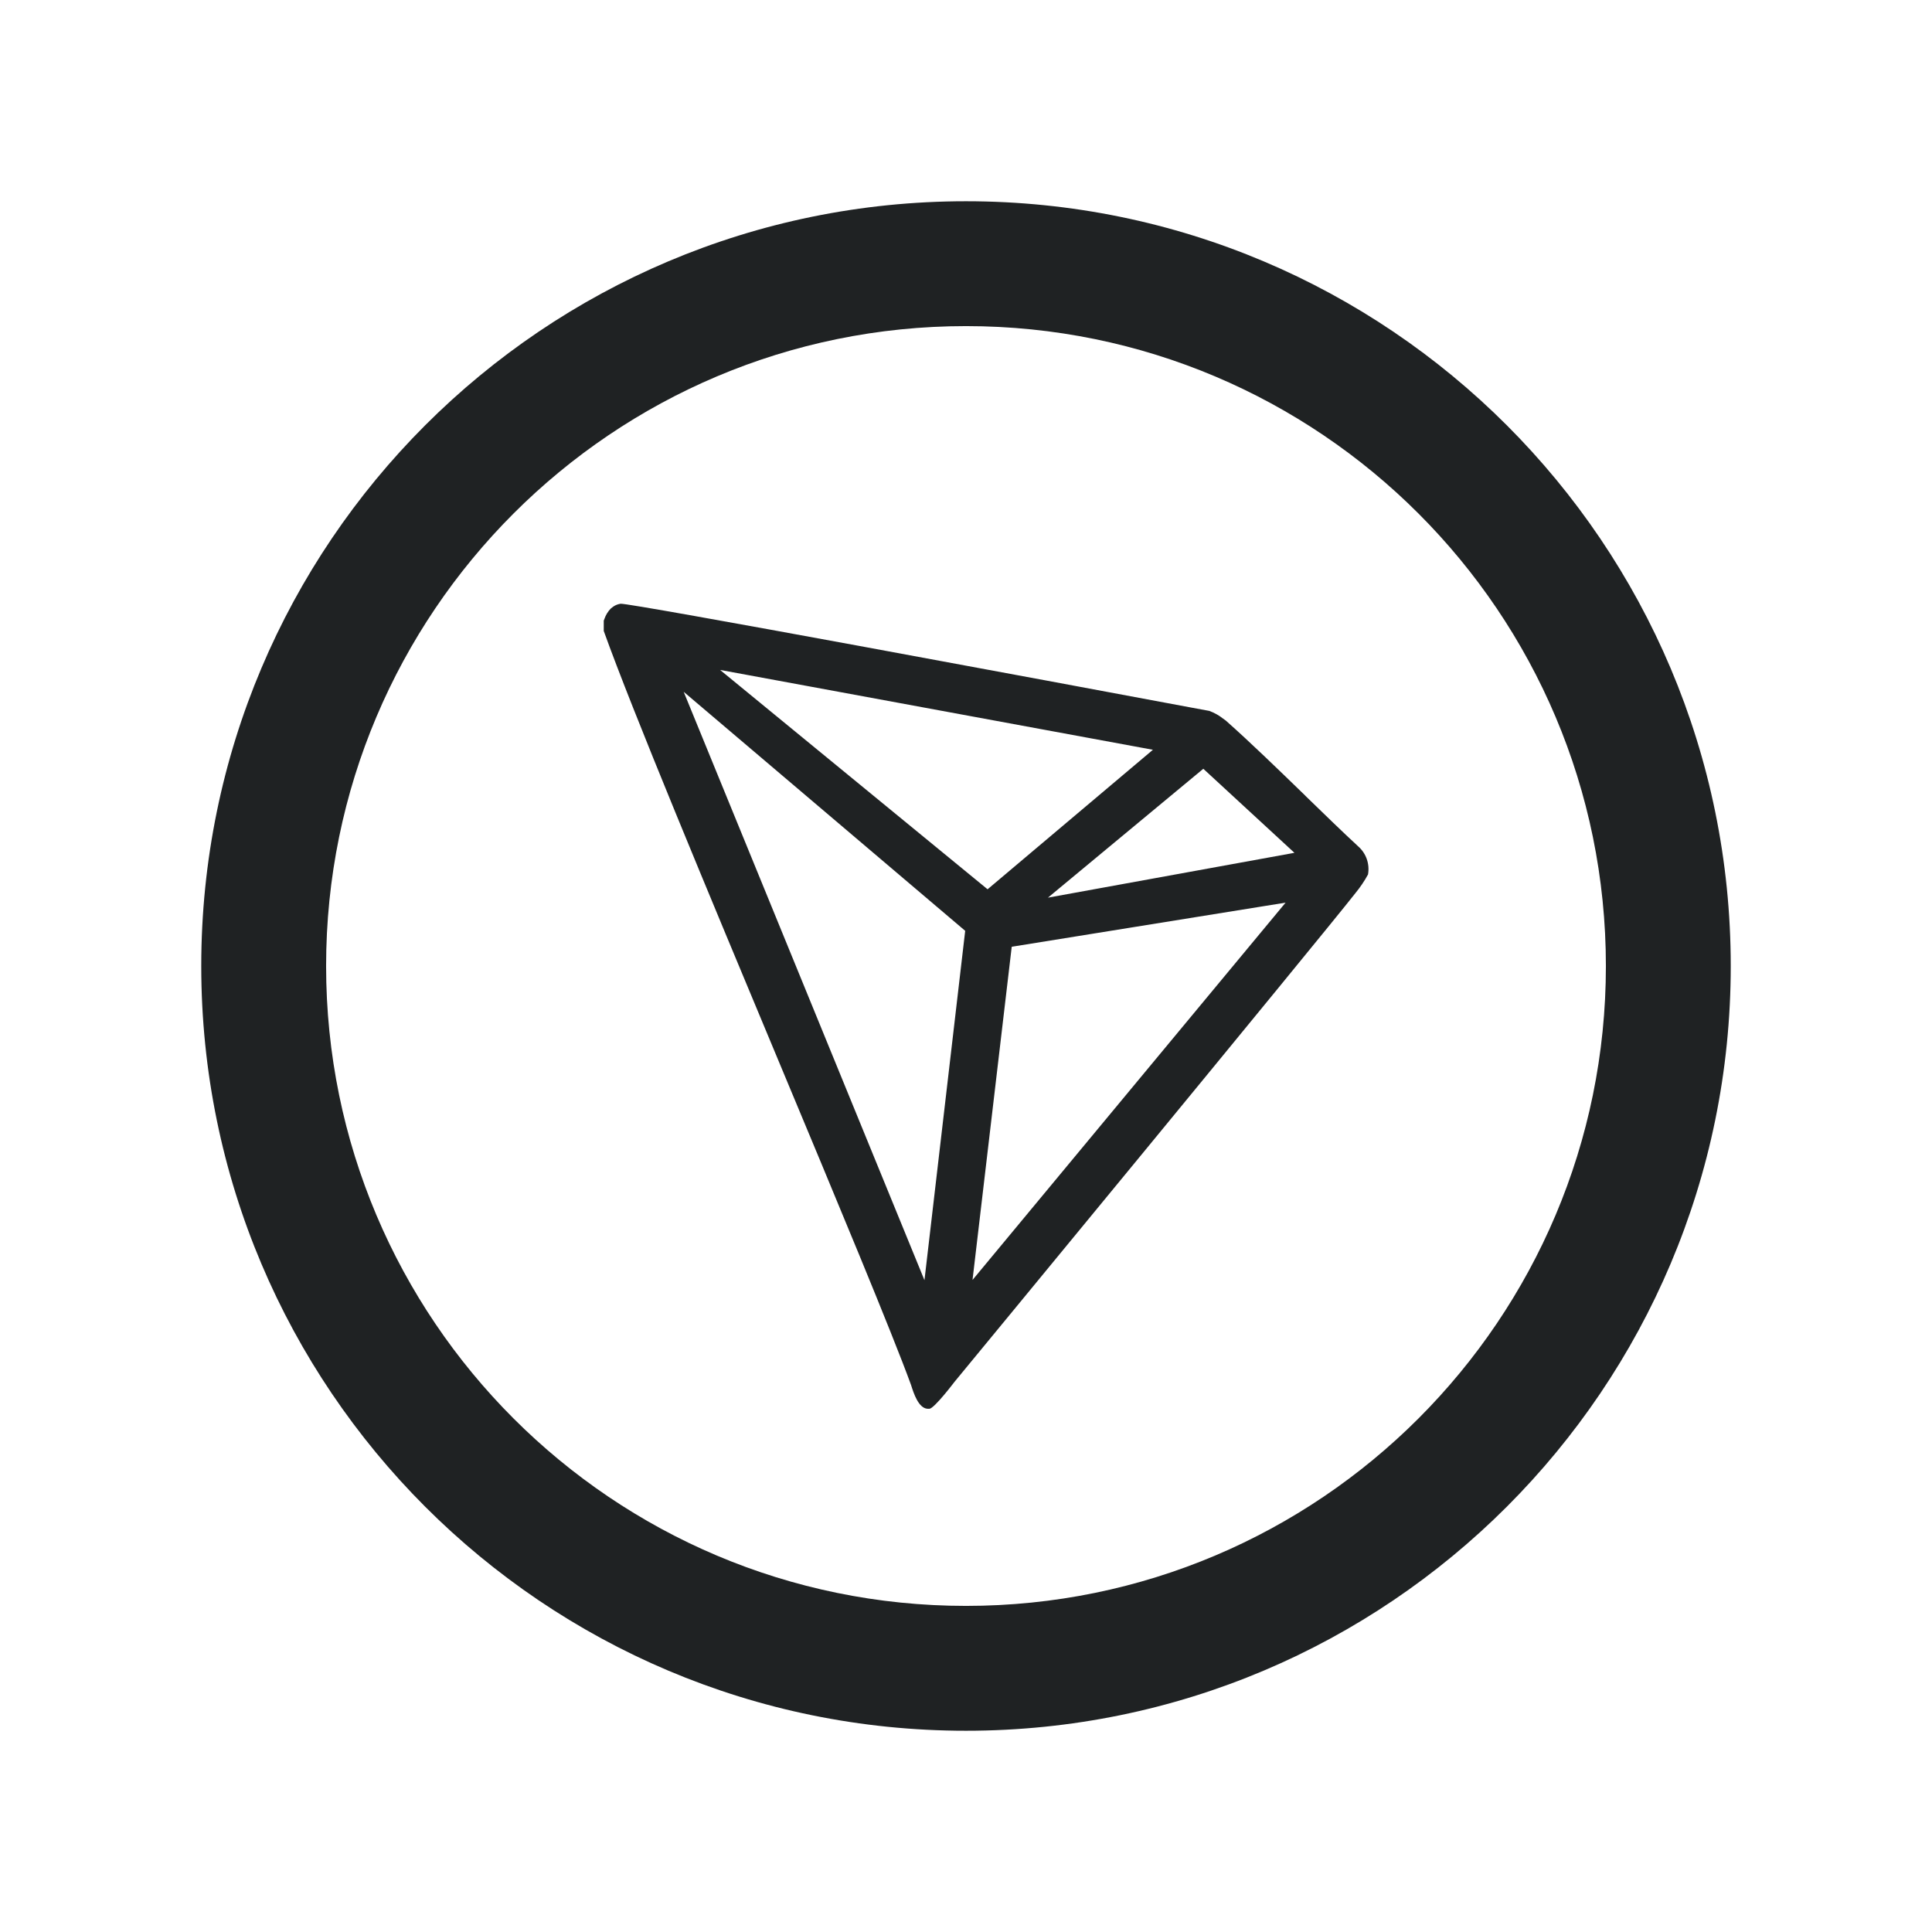
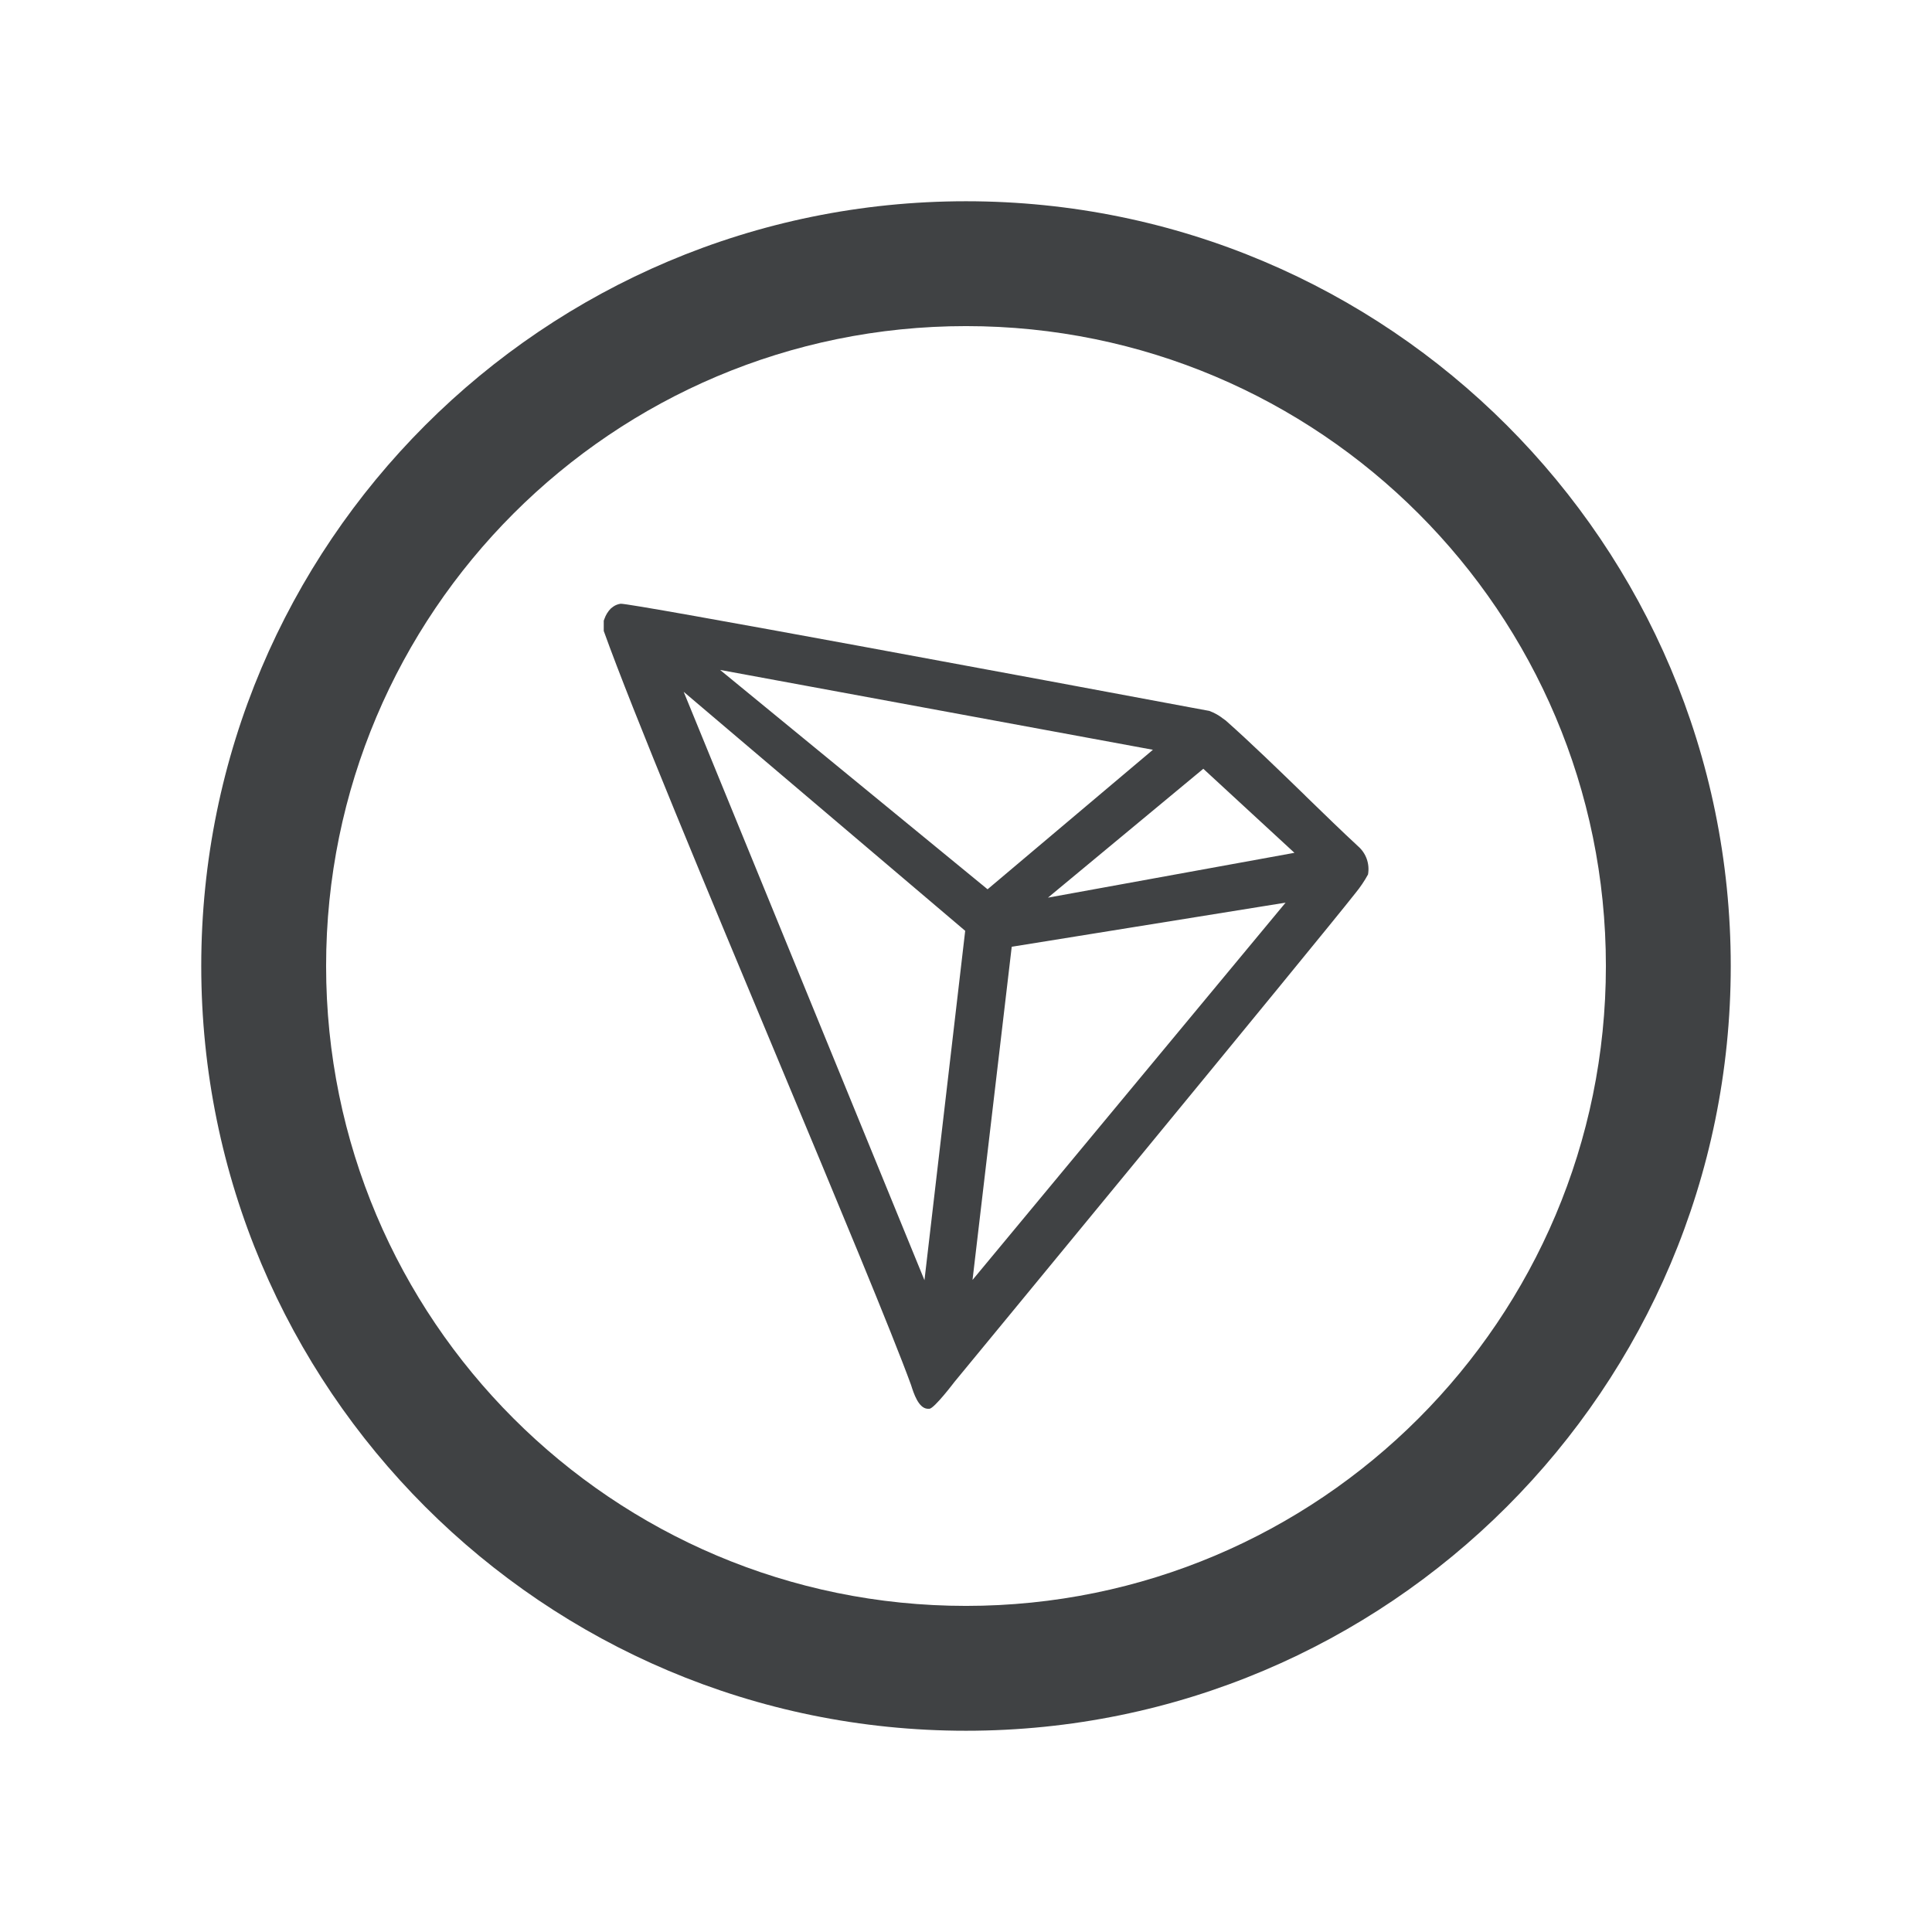
<svg xmlns="http://www.w3.org/2000/svg" width="24" height="24" viewBox="0 0 24 24" fill="none">
-   <path fill-rule="evenodd" clip-rule="evenodd" d="M4.051 12C4.051 7.61 7.61 4.051 12 4.051C16.39 4.051 19.949 7.61 19.949 12C19.949 16.39 16.39 19.949 12 19.949C7.61 19.949 4.051 16.39 4.051 12ZM12 2.5C6.753 2.5 2.5 6.753 2.5 12C2.5 17.247 6.753 21.5 12 21.5C17.247 21.5 21.5 17.247 21.5 12C21.5 6.753 17.247 2.5 12 2.5ZM16.215 9.884L16.215 9.885L16.215 9.885L16.215 9.885L16.215 9.885C16.45 10.113 16.676 10.333 16.871 10.513C16.971 10.6 17.017 10.732 16.994 10.863C16.95 10.944 16.897 11.022 16.838 11.094C16.38 11.678 11.857 17.166 11.857 17.166C11.857 17.166 11.604 17.5 11.545 17.5H11.52C11.409 17.491 11.35 17.307 11.319 17.21L11.319 17.209C11.081 16.555 10.4 14.923 9.667 13.168L9.667 13.168L9.667 13.168L9.667 13.168C8.8 11.092 7.861 8.844 7.5 7.838V7.82V7.71L7.508 7.689C7.525 7.64 7.552 7.595 7.589 7.558L7.619 7.535C7.646 7.516 7.677 7.505 7.709 7.5C7.819 7.487 13.141 8.48 14.784 8.787L14.784 8.787L14.784 8.787L14.784 8.787L15.022 8.831C15.084 8.854 15.143 8.886 15.195 8.928L15.226 8.95C15.535 9.224 15.884 9.563 16.215 9.884L16.215 9.884ZM14.948 9.55L13.018 11.151L16.08 10.594L14.948 9.55ZM12.268 11.047L8.945 8.322L14.322 9.314L12.268 11.047ZM15.97 11.213L12.568 11.761L12.081 15.9L15.97 11.213ZM8.493 8.594L11.99 11.563L11.484 15.903L8.493 8.594Z" fill="#1F2223" />
+   <path fill-rule="evenodd" clip-rule="evenodd" d="M4.051 12C4.051 7.61 7.61 4.051 12 4.051C16.39 4.051 19.949 7.61 19.949 12C19.949 16.39 16.39 19.949 12 19.949C7.61 19.949 4.051 16.39 4.051 12ZM12 2.5C6.753 2.5 2.5 6.753 2.5 12C2.5 17.247 6.753 21.5 12 21.5C17.247 21.5 21.5 17.247 21.5 12C21.5 6.753 17.247 2.5 12 2.5ZM16.215 9.884L16.215 9.885L16.215 9.885L16.215 9.885L16.215 9.885C16.45 10.113 16.676 10.333 16.871 10.513C16.971 10.6 17.017 10.732 16.994 10.863C16.95 10.944 16.897 11.022 16.838 11.094C16.38 11.678 11.857 17.166 11.857 17.166C11.857 17.166 11.604 17.5 11.545 17.5H11.52C11.409 17.491 11.35 17.307 11.319 17.21L11.319 17.209C11.081 16.555 10.4 14.923 9.667 13.168L9.667 13.168L9.667 13.168L9.667 13.168C8.8 11.092 7.861 8.844 7.5 7.838V7.82V7.71L7.508 7.689C7.525 7.64 7.552 7.595 7.589 7.558L7.619 7.535C7.646 7.516 7.677 7.505 7.709 7.5C7.819 7.487 13.141 8.48 14.784 8.787L14.784 8.787L14.784 8.787L14.784 8.787L15.022 8.831C15.084 8.854 15.143 8.886 15.195 8.928L15.226 8.95C15.535 9.224 15.884 9.563 16.215 9.884L16.215 9.884ZM14.948 9.55L13.018 11.151L16.08 10.594L14.948 9.55ZM12.268 11.047L8.945 8.322L14.322 9.314L12.268 11.047ZM15.97 11.213L12.568 11.761L12.081 15.9L15.97 11.213ZM8.493 8.594L11.99 11.563L11.484 15.903L8.493 8.594Z" fill="#404244" />
</svg>
